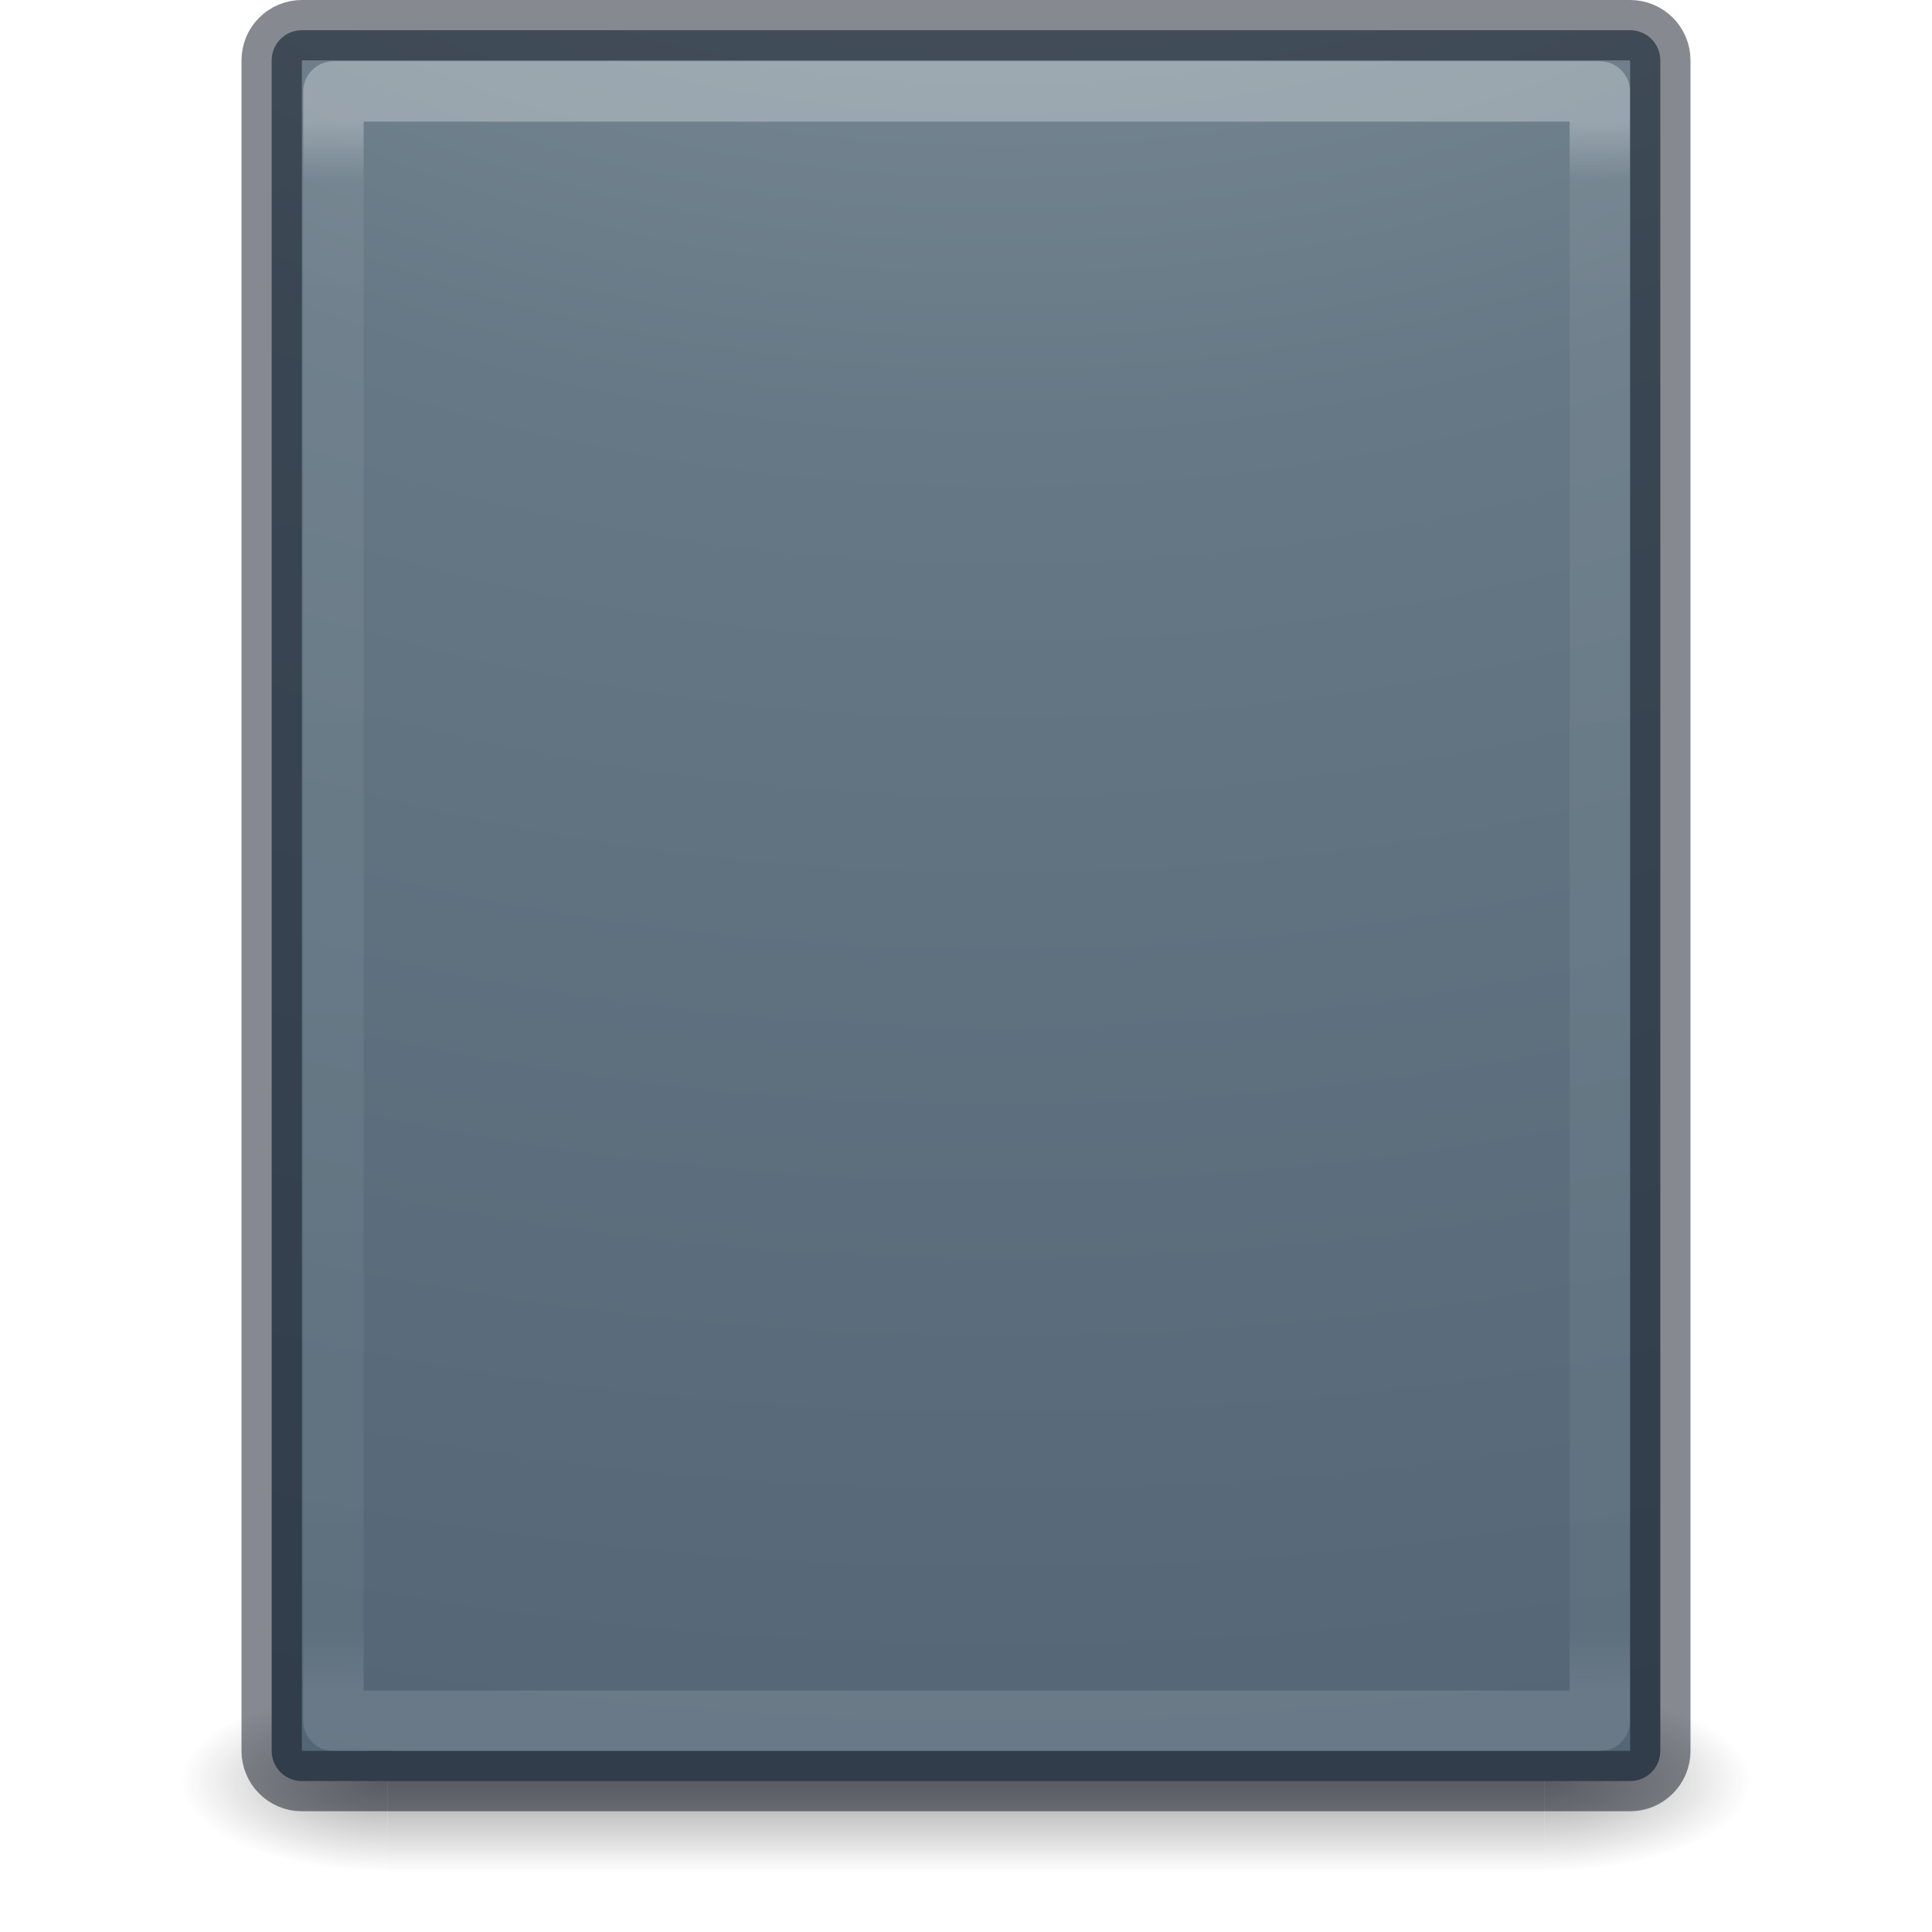
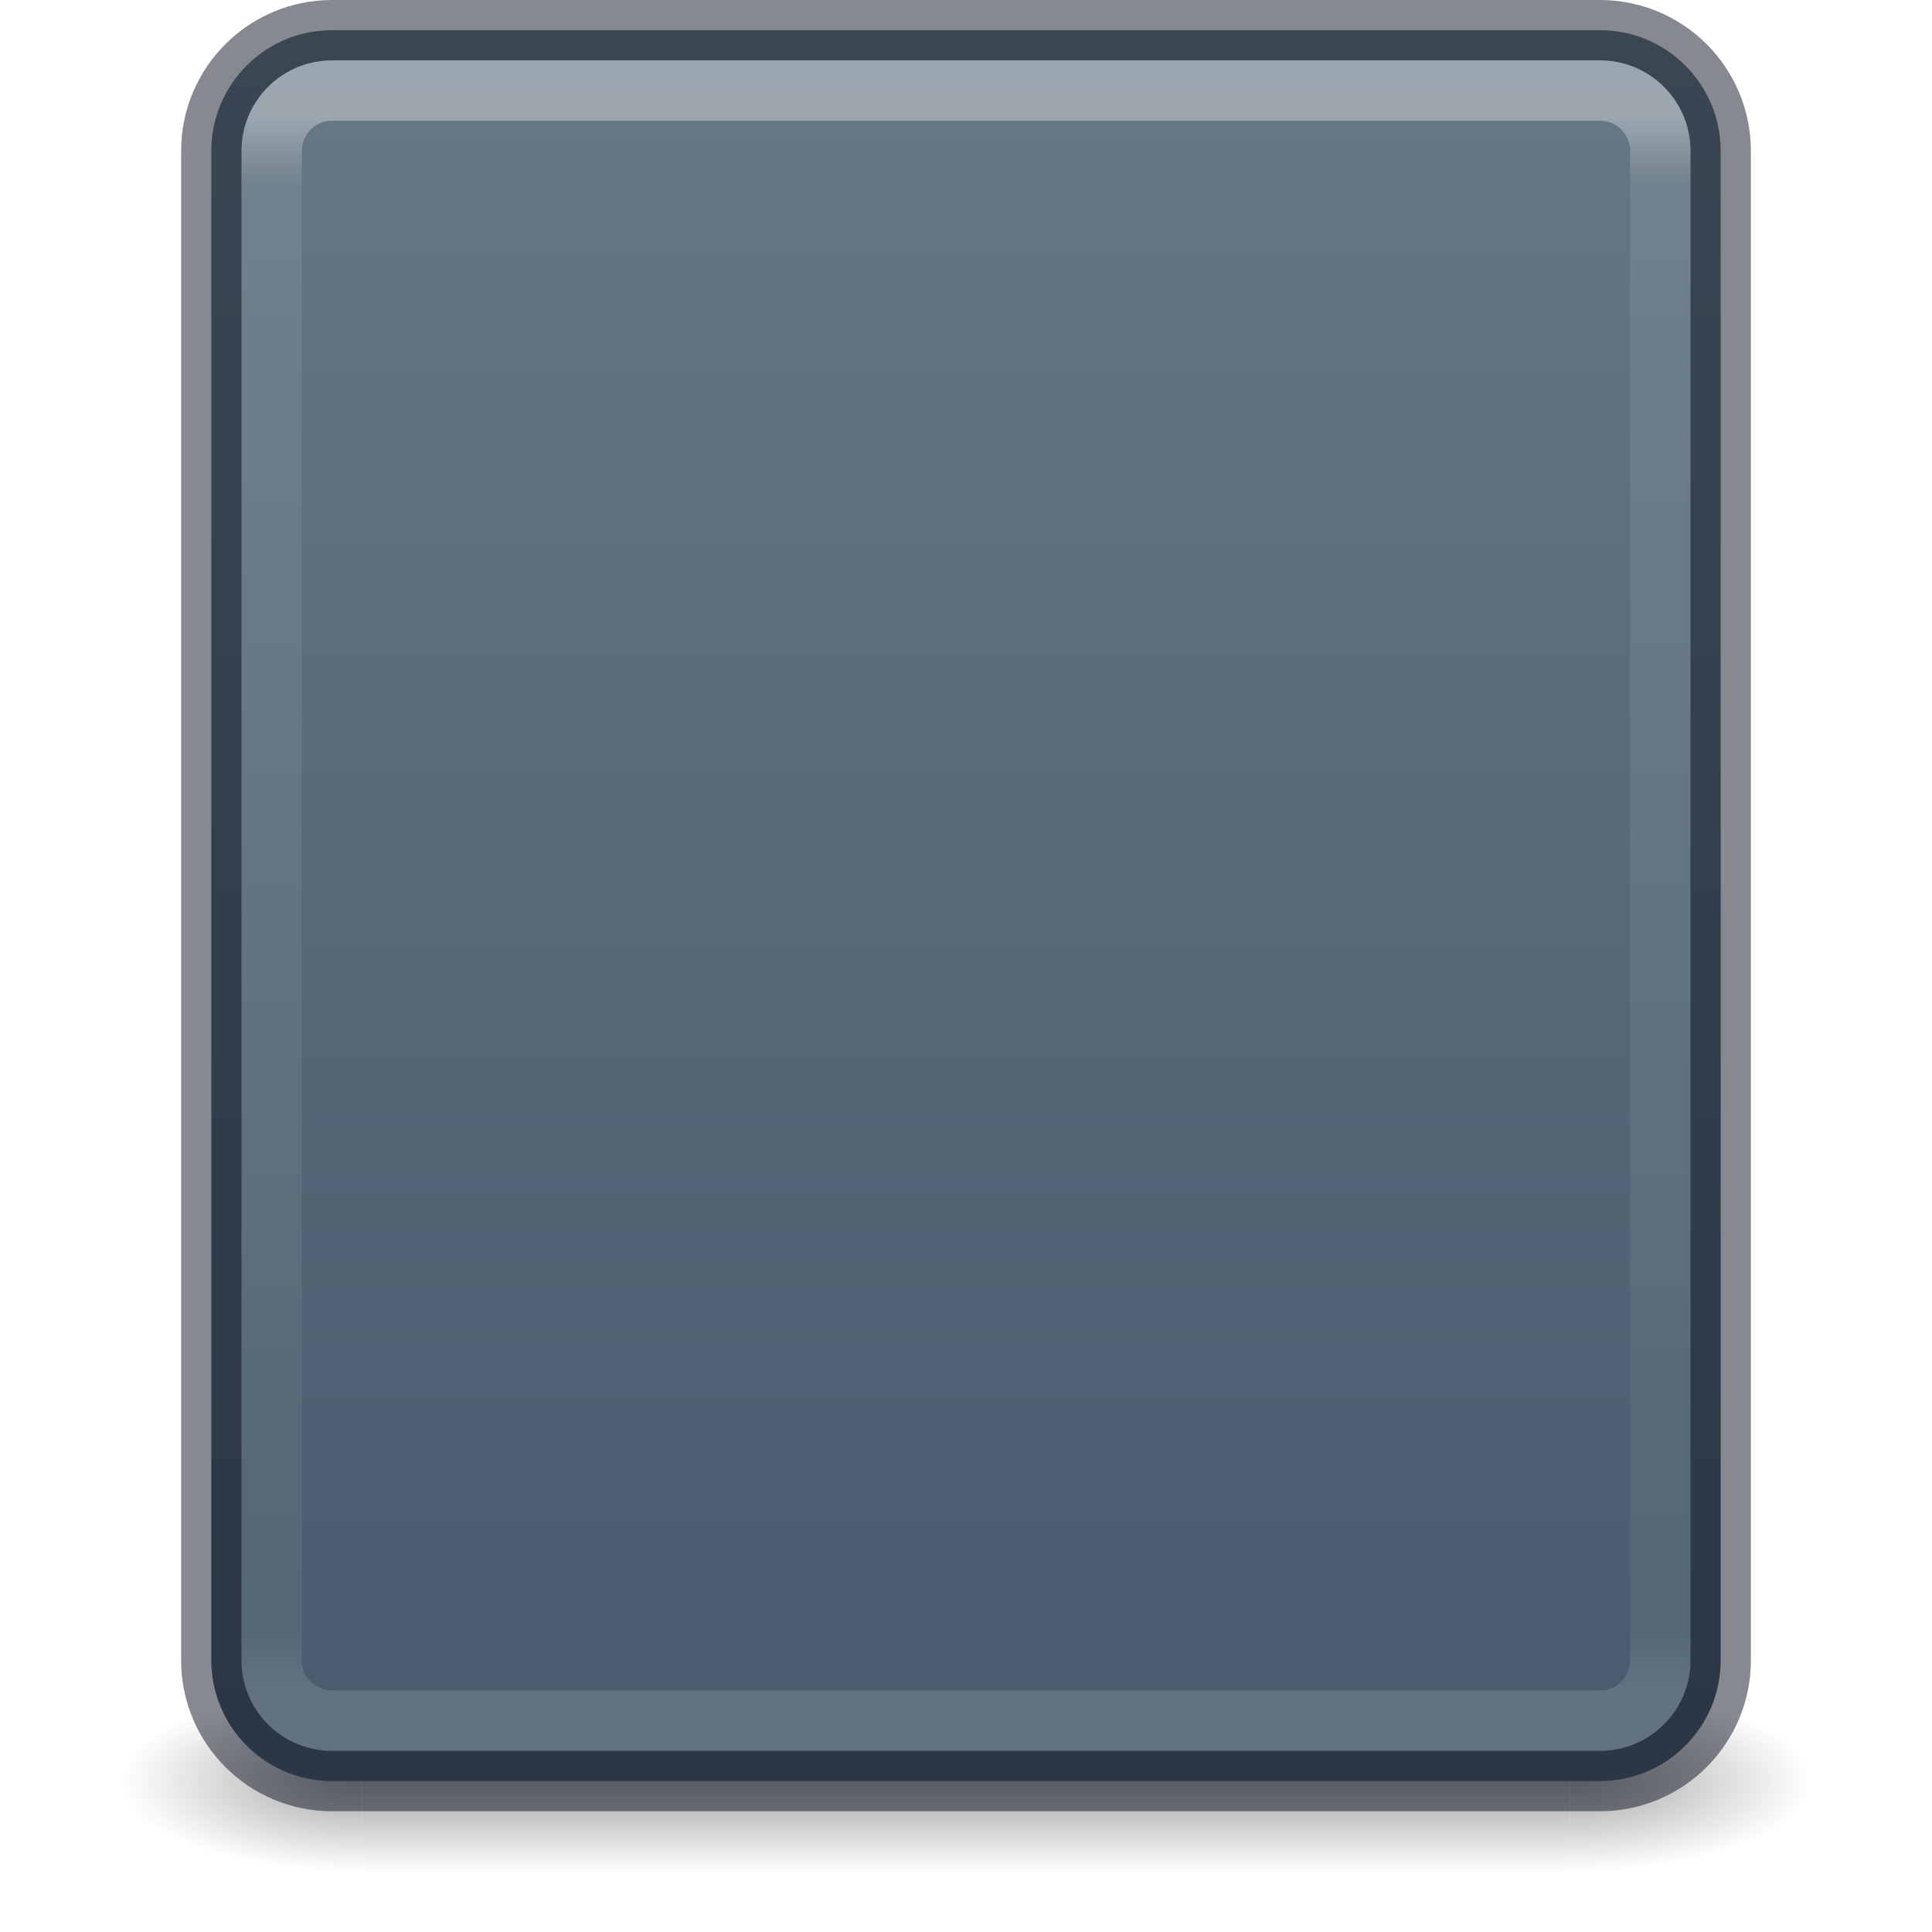
- <svg xmlns="http://www.w3.org/2000/svg" xmlns:xlink="http://www.w3.org/1999/xlink" version="1.1" width="32" height="32" id="svg3194">
-   <defs id="defs3196">
-     <linearGradient x1="24" y1="14.916" x2="24" y2="32.596" id="linearGradient3066" xlink:href="#linearGradient3195" gradientUnits="userSpaceOnUse" gradientTransform="matrix(0.502671,0,0,0.6462988,3.711822,0.7961774)" />
-     <linearGradient id="linearGradient3195">
-       <stop id="stop3197" style="stop-color:#ffffff;stop-opacity:1" offset="0" />
-       <stop id="stop3199" style="stop-color:#ffffff;stop-opacity:0.235" offset="0.123" />
-       <stop id="stop3201" style="stop-color:#ffffff;stop-opacity:0.157" offset="0.937" />
-       <stop id="stop3203" style="stop-color:#ffffff;stop-opacity:0.392" offset="1" />
+ <svg xmlns="http://www.w3.org/2000/svg" xmlns:xlink="http://www.w3.org/1999/xlink" version="1.1" id="svg2" height="32" width="32">
+   <defs id="defs4">
+     <linearGradient id="linearGradient6307">
+       <stop id="stop6309" offset="0" style="stop-color:#cc0000;stop-opacity:1;" />
+       <stop id="stop6311" offset="1" style="stop-color:#cc0000;stop-opacity:0;" />
    </linearGradient>
-     <radialGradient cx="10.904" cy="8.45" r="20" fx="10.904" fy="8.45" id="radialGradient3069" xlink:href="#linearGradient2867-449-88-871-390-598-476-591-434-148-57-177-641-289-620-227-114-444-680-744-8-7" gradientUnits="userSpaceOnUse" gradientTransform="matrix(0,0.9691748,-0.8296598,0,24.01421,-1.785221)" />
-     <linearGradient id="linearGradient2867-449-88-871-390-598-476-591-434-148-57-177-641-289-620-227-114-444-680-744-8-7">
-       <stop id="stop5430-8-6" style="stop-color:#5f5f5f;stop-opacity:1" offset="0" />
-       <stop id="stop5432-3-5" style="stop-color:#4f4f4f;stop-opacity:1" offset="0.262" />
-       <stop id="stop5434-1-6" style="stop-color:#3b3b3b;stop-opacity:1" offset="0.705" />
-       <stop id="stop5436-8-9" style="stop-color:#2b2b2b;stop-opacity:1" offset="1" />
+     <linearGradient y2="42.728" x2="16.806" y1="20.62" x1="16.806" gradientTransform="matrix(1.063476,0,0,1.248428,-1.362135,-24.54288)" gradientUnits="userSpaceOnUse" id="linearGradient4610" xlink:href="#linearGradient4035" />
+     <linearGradient id="linearGradient4035">
+       <stop offset="0" style="stop-color:#ffffff;stop-opacity:1" id="stop4037" />
+       <stop offset="0.056" style="stop-color:#ffffff;stop-opacity:0.235" id="stop4039" />
+       <stop offset="0.944" style="stop-color:#ffffff;stop-opacity:0.157" id="stop4041" />
+       <stop offset="1" style="stop-color:#ffffff;stop-opacity:0.392" id="stop4043" />
    </linearGradient>
-     <linearGradient x1="24" y1="44" x2="24" y2="3.899" id="linearGradient3071" xlink:href="#linearGradient3707-319-631-407-324-616-674-812-821-107-178-392-400-6-7" gradientUnits="userSpaceOnUse" gradientTransform="matrix(0.6562745,0,0,0.6892852,1.253113,-0.2111201)" />
-     <linearGradient id="linearGradient3707-319-631-407-324-616-674-812-821-107-178-392-400-6-7">
-       <stop id="stop5440-4-4" style="stop-color:#272727;stop-opacity:1" offset="0" />
-       <stop id="stop5442-3-5" style="stop-color:#454545;stop-opacity:1" offset="1" />
+     <linearGradient id="linearGradient3688-166-749-654">
+       <stop offset="0" style="stop-color:#181818;stop-opacity:1" id="stop3088" />
+       <stop offset="1" style="stop-color:#181818;stop-opacity:0" id="stop3090" />
    </linearGradient>
-     <linearGradient x1="24" y1="5" x2="24" y2="43" id="linearGradient3075" xlink:href="#linearGradient3731" gradientUnits="userSpaceOnUse" gradientTransform="matrix(0.5675676,0,0,0.6756757,2.378379,-0.2162088)" />
-     <linearGradient id="linearGradient3731">
-       <stop id="stop3733" style="stop-color:#ffffff;stop-opacity:1" offset="0" />
-       <stop id="stop3735" style="stop-color:#ffffff;stop-opacity:0.235" offset="0.027" />
-       <stop id="stop3737" style="stop-color:#ffffff;stop-opacity:0.157" offset="0.974" />
-       <stop id="stop3739" style="stop-color:#ffffff;stop-opacity:0.392" offset="1" />
+     <linearGradient id="linearGradient3688-464-309-604">
+       <stop offset="0" style="stop-color:#181818;stop-opacity:1" id="stop3094" />
+       <stop offset="1" style="stop-color:#181818;stop-opacity:0" id="stop3096" />
    </linearGradient>
-     <radialGradient cx="7.496" cy="8.45" r="20" fx="7.496" fy="8.45" id="radialGradient3078" xlink:href="#linearGradient2867-449-88-871-390-598-476-591-434-148-57-177-641-289-620-227-114-444-680-744-8" gradientUnits="userSpaceOnUse" gradientTransform="matrix(1.165708e-8,1.617916,-1.483354,-2.9808191e-8,28.73406,-9.224092)" />
-     <linearGradient id="linearGradient2867-449-88-871-390-598-476-591-434-148-57-177-641-289-620-227-114-444-680-744-8">
-       <stop id="stop5430-8" style="stop-color:#5f5f5f;stop-opacity:1" offset="0" />
-       <stop id="stop5432-3" style="stop-color:#4f4f4f;stop-opacity:1" offset="0.262" />
-       <stop id="stop5434-1" style="stop-color:#3b3b3b;stop-opacity:1" offset="0.705" />
-       <stop id="stop5436-8" style="stop-color:#2b2b2b;stop-opacity:1" offset="1" />
+     <linearGradient id="linearGradient3702-501-757-795">
+       <stop offset="0" style="stop-color:#181818;stop-opacity:0" id="stop3100" />
+       <stop offset="0.5" style="stop-color:#181818;stop-opacity:1" id="stop3102" />
+       <stop offset="1" style="stop-color:#181818;stop-opacity:0" id="stop3104" />
    </linearGradient>
-     <linearGradient x1="24" y1="44" x2="24" y2="3.899" id="linearGradient3080" xlink:href="#linearGradient3707-319-631-407-324-616-674-812-821-107-178-392-400-6" gradientUnits="userSpaceOnUse" gradientTransform="matrix(0.6,0,0,0.6923077,1.800001,-0.6153847)" />
-     <linearGradient id="linearGradient3707-319-631-407-324-616-674-812-821-107-178-392-400-6">
-       <stop id="stop5440-4" style="stop-color:#272727;stop-opacity:1" offset="0" />
-       <stop id="stop5442-3" style="stop-color:#454545;stop-opacity:1" offset="1" />
+     <linearGradient gradientTransform="matrix(0.4901961,0,0,0.4915254,-0.1764706,-485.5509)" gradientUnits="userSpaceOnUse" y2="1047.672" x2="33" y1="989.742" x1="33" id="linearGradient4899" xlink:href="#linearGradient3994-617-9-9" />
+     <linearGradient id="linearGradient2867-449-88-871-390-598-476-591-434-148-57-177-8-3-3-6-4-8-8-8-5-7">
+       <stop offset="0" style="stop-color:#505050;stop-opacity:1" id="stop3750-1-0-7-6-6-1-3-9-3-9" />
+       <stop offset="0.262" style="stop-color:#2b2b2b;stop-opacity:1" id="stop3752-3-7-4-0-32-8-923-0-7-0" />
+       <stop offset="0.705" style="stop-color:#0a0a0a;stop-opacity:1" id="stop3754-1-8-5-2-7-6-7-1-9-1" />
+       <stop offset="1" style="stop-color:#000000;stop-opacity:1" id="stop3756-1-6-2-6-6-1-96-6-0-1" />
    </linearGradient>
-     <radialGradient cx="24.502" cy="6.648" r="17.498" fx="24.502" fy="6.648" id="radialGradient3083" xlink:href="#linearGradient8967" gradientUnits="userSpaceOnUse" gradientTransform="matrix(0,1.806947,-2.059431,0,30.19026,-41.98385)" />
-     <linearGradient id="linearGradient8967">
-       <stop id="stop8969" style="stop-color:#ddcfbd;stop-opacity:1" offset="0" />
-       <stop id="stop8971" style="stop-color:#856f50;stop-opacity:1" offset="1" />
+     <radialGradient xlink:href="#linearGradient2867-449-88-871-390-598-476-591-434-148-57-177-8-3-3-6-4-8-8-8-5-7" id="radialGradient5299" gradientUnits="userSpaceOnUse" gradientTransform="matrix(0,5.390401,-5.466788,0,70.83827,-45.67712)" cx="7.118" cy="9.957" fx="7.118" fy="9.957" r="12.672" />
+     <linearGradient gradientTransform="matrix(0.4666667,0,0,0.4716981,0.6000001,-465.3594)" gradientUnits="userSpaceOnUse" y2="991.362" x2="33" y1="1045.362" x1="33" id="linearGradient6426" xlink:href="#linearGradient4035" />
+     <linearGradient id="linearGradient3994-617-9-9">
+       <stop offset="0" style="stop-color:#667885;stop-opacity:1" id="stop4324-9-7" />
+       <stop offset="1" style="stop-color:#485a6c;stop-opacity:1" id="stop4326-1-1" />
    </linearGradient>
-     <linearGradient x1="32.901" y1="4.648" x2="32.901" y2="61.482" id="linearGradient3085" xlink:href="#linearGradient3319" gradientUnits="userSpaceOnUse" gradientTransform="matrix(0.4533074,0,0,0.4853093,1.994163,0.1170543)" />
-     <linearGradient id="linearGradient3319">
-       <stop id="stop3321" style="stop-color:#a79071;stop-opacity:1" offset="0" />
-       <stop id="stop3323" style="stop-color:#6f5d45;stop-opacity:1" offset="1" />
+     <linearGradient y2="39.999" x2="25.058" y1="47.028" x1="25.058" gradientTransform="matrix(0.7142857,0,0,0.4285714,-1.19047,1031.219)" gradientUnits="userSpaceOnUse" id="linearGradient3559" xlink:href="#linearGradient3702-501-757-795" />
+     <radialGradient r="2.5" fy="43.5" fx="4.993" cy="43.5" cx="4.993" gradientTransform="matrix(1.581937,0,0,0.6,-13.8515,-1075.962)" gradientUnits="userSpaceOnUse" id="radialGradient3562" xlink:href="#linearGradient3688-464-309-604" />
+     <radialGradient r="2.5" fy="43.5" fx="4.996" cy="43.5" cx="4.996" gradientTransform="matrix(1.603027,1.5809435e-7,-4.1092973e-8,0.6000046,17.9905,1023.762)" gradientUnits="userSpaceOnUse" id="radialGradient3565" xlink:href="#linearGradient3688-166-749-654" />
+     <linearGradient id="linearGradient3600-4">
+       <stop id="stop3602-7" style="stop-color:#f4f4f4;stop-opacity:1" offset="0" />
+       <stop id="stop3604-6" style="stop-color:#dbdbdb;stop-opacity:1" offset="1" />
    </linearGradient>
-     <linearGradient x1="10.654" y1="1" x2="10.654" y2="3" id="linearGradient3088" xlink:href="#linearGradient2346" gradientUnits="userSpaceOnUse" gradientTransform="matrix(0.6,0,0,0.7500046,0.6000147,0.1249794)" />
-     <linearGradient id="linearGradient2346">
-       <stop id="stop2348" style="stop-color:#eeeeee;stop-opacity:1" offset="0" />
-       <stop id="stop2350" style="stop-color:#d9d9da;stop-opacity:1" offset="1" />
+     <linearGradient id="linearGradient3977">
+       <stop id="stop3979" style="stop-color:#ffffff;stop-opacity:1" offset="0" />
+       <stop id="stop3981" style="stop-color:#ffffff;stop-opacity:0.235" offset="0.036" />
+       <stop id="stop3983" style="stop-color:#ffffff;stop-opacity:0.157" offset="0.951" />
+       <stop id="stop3985" style="stop-color:#ffffff;stop-opacity:0.392" offset="1" />
    </linearGradient>
-     <linearGradient x1="24" y1="44" x2="24" y2="3.899" id="linearGradient3090" xlink:href="#linearGradient3707-319-631-407-324-616-674-812-821-107-178-392-400-6-2" gradientUnits="userSpaceOnUse" gradientTransform="matrix(0.6,0,0,0.07692307,1.800171,0.1538464)" />
-     <linearGradient id="linearGradient3707-319-631-407-324-616-674-812-821-107-178-392-400-6-2">
-       <stop id="stop5440-4-8" style="stop-color:#272727;stop-opacity:1" offset="0" />
-       <stop id="stop5442-3-8" style="stop-color:#454545;stop-opacity:1" offset="1" />
+     <linearGradient y2="43" x2="24" y1="5.564" x1="24" gradientTransform="matrix(0.3513511,0,0,0.4594594,7.567063,3.9743)" gradientUnits="userSpaceOnUse" id="linearGradient4772" xlink:href="#linearGradient3977" />
+     <linearGradient y2="47.013" x2="25.132" y1="0.985" x1="25.132" gradientTransform="matrix(0.3999991,0,0,0.3911114,6.400022,5.0145)" gradientUnits="userSpaceOnUse" id="linearGradient4775" xlink:href="#linearGradient3600-4" />
+     <linearGradient y2="1015.362" x2="32" y1="1017.87" x1="32" spreadMethod="reflect" gradientTransform="matrix(0.4545455,0,0,1,1,21.99993)" gradientUnits="userSpaceOnUse" id="linearGradient4781" xlink:href="#linearGradient6307" />
+     <linearGradient x1="22.004" y1="47.813" x2="22.004" y2="3.364" id="linearGradient3031" xlink:href="#linearGradient3104-5" gradientUnits="userSpaceOnUse" gradientTransform="matrix(0.4857148,0,0,0.477213,2.694404,2.638432)" />
+     <linearGradient id="linearGradient3104-5">
+       <stop id="stop3106-2" style="stop-color:#aaaaaa;stop-opacity:1" offset="0" />
+       <stop id="stop3108-5" style="stop-color:#c8c8c8;stop-opacity:1" offset="1" />
    </linearGradient>
-     <linearGradient id="linearGradient3101">
-       <stop id="stop3103" style="stop-color:#9b876c;stop-opacity:1" offset="0" />
-       <stop id="stop3105" style="stop-color:#9b876c;stop-opacity:1" offset="0.954" />
-       <stop id="stop3107" style="stop-color:#c2c2c2;stop-opacity:1" offset="0.957" />
-       <stop id="stop3109" style="stop-color:#c2c2c2;stop-opacity:1" offset="1" />
+     <linearGradient x1="24" y1="7.645" x2="24" y2="46.175" id="linearGradient4161" xlink:href="#linearGradient3924-0" gradientUnits="userSpaceOnUse" gradientTransform="matrix(0.6756757,0,0,0.6756757,-3.216217,-3.216206)" />
+     <linearGradient id="linearGradient3924-0">
+       <stop id="stop3926-6" style="stop-color:#ffffff;stop-opacity:1" offset="0" />
+       <stop id="stop3928-3" style="stop-color:#ffffff;stop-opacity:0.235" offset="0.042" />
+       <stop id="stop3930-2" style="stop-color:#ffffff;stop-opacity:0.157" offset="0.958" />
+       <stop id="stop3932-62" style="stop-color:#ffffff;stop-opacity:0.392" offset="1" />
    </linearGradient>
-     <linearGradient x1="24.627" y1="3.123" x2="24.64" y2="4.883" id="linearGradient3190" xlink:href="#linearGradient2346" gradientUnits="userSpaceOnUse" gradientTransform="matrix(0.6904156,0,0,1.016458,0.2501926,-2.491651)" />
-     <linearGradient x1="5.212" y1="0.065" x2="54.887" y2="0.065" id="linearGradient3192" xlink:href="#linearGradient3101" gradientUnits="userSpaceOnUse" gradientTransform="matrix(0.4925371,0,0,0.4937733,0.8902917,0.1441304)" />
-     <radialGradient cx="4.993" cy="43.5" r="2.5" fx="4.993" fy="43.5" id="radialGradient2976" xlink:href="#linearGradient3688-166-749" gradientUnits="userSpaceOnUse" gradientTransform="matrix(2.003784,0,0,1.4,27.98813,-17.4)" />
-     <linearGradient id="linearGradient3688-166-749">
-       <stop id="stop2883" style="stop-color:#181818;stop-opacity:1" offset="0" />
-       <stop id="stop2885" style="stop-color:#181818;stop-opacity:0" offset="1" />
-     </linearGradient>
-     <radialGradient cx="4.993" cy="43.5" r="2.5" fx="4.993" fy="43.5" id="radialGradient2978" xlink:href="#linearGradient3688-464-309" gradientUnits="userSpaceOnUse" gradientTransform="matrix(2.003784,0,0,1.4,-20.01187,-104.4)" />
-     <linearGradient id="linearGradient3688-464-309">
-       <stop id="stop2889" style="stop-color:#181818;stop-opacity:1" offset="0" />
-       <stop id="stop2891" style="stop-color:#181818;stop-opacity:0" offset="1" />
-     </linearGradient>
-     <linearGradient x1="25.058" y1="47.028" x2="25.058" y2="39.999" id="linearGradient2980" xlink:href="#linearGradient3702-501-757" gradientUnits="userSpaceOnUse" />
-     <linearGradient id="linearGradient3702-501-757">
-       <stop id="stop2895" style="stop-color:#181818;stop-opacity:0" offset="0" />
-       <stop id="stop2897" style="stop-color:#181818;stop-opacity:1" offset="0.5" />
-       <stop id="stop2899" style="stop-color:#181818;stop-opacity:0" offset="1" />
-     </linearGradient>
-     <radialGradient gradientTransform="matrix(2.003784,0,0,1.4,27.98813,-17.4)" gradientUnits="userSpaceOnUse" xlink:href="#linearGradient3688-166-749" id="radialGradient3493" fy="43.5" fx="4.993" r="2.5" cy="43.5" cx="4.993" />
-     <radialGradient gradientTransform="matrix(2.003784,0,0,1.4,-20.01187,-104.4)" gradientUnits="userSpaceOnUse" xlink:href="#linearGradient3688-166-749" id="radialGradient3495" fy="43.5" fx="4.993" r="2.5" cy="43.5" cx="4.993" />
-     <radialGradient gradientTransform="matrix(0,6.575229,-8.07228,0,96.95192,-56.11144)" gradientUnits="userSpaceOnUse" xlink:href="#linearGradient2867-449-88-871-390-598-476-591-434-148-57-177-8-3-3-6-4-8-8-8-5" id="radialGradient4388" fy="9.957" fx="6.2" r="12.672" cy="9.957" cx="6.73" />
-     <linearGradient id="linearGradient2867-449-88-871-390-598-476-591-434-148-57-177-8-3-3-6-4-8-8-8-5">
-       <stop offset="0" style="stop-color:#95a3ab;stop-opacity:1" id="stop3750-1-0-7-6-6-1-3-9-3" />
-       <stop offset="0.262" style="stop-color:#667885;stop-opacity:1" id="stop3752-3-7-4-0-32-8-923-0-7" />
-       <stop offset="0.705" style="stop-color:#485a6c;stop-opacity:1" id="stop3754-1-8-5-2-7-6-7-1-9" />
-       <stop offset="1" style="stop-color:#273445;stop-opacity:1" id="stop3756-1-6-2-6-6-1-96-6-0" />
-     </linearGradient>
-     <linearGradient gradientTransform="matrix(0.6756757,0,0,0.6756757,-0.2162186,-0.2162061)" gradientUnits="userSpaceOnUse" xlink:href="#linearGradient3924-0" id="linearGradient3483" y2="41.679" x2="38.546" y1="6.374" x1="38.546" />
-     <linearGradient id="linearGradient3924-0">
-       <stop offset="0" style="stop-color:#ffffff;stop-opacity:1" id="stop3926-6" />
-       <stop offset="0.038" style="stop-color:#ffffff;stop-opacity:0.235" id="stop3928-3" />
-       <stop offset="0.962" style="stop-color:#ffffff;stop-opacity:0.157" id="stop3930-2" />
-       <stop offset="1" style="stop-color:#ffffff;stop-opacity:0.392" id="stop3932-62" />
-     </linearGradient>
-     <radialGradient gradientTransform="matrix(0,6.575229,-8.07228,0,94.45192,-58.61144)" gradientUnits="userSpaceOnUse" xlink:href="#linearGradient2867-449-88-871-390-598-476-591-434-148-57-177-8-3-3-6-4-8-8-8-5" id="radialGradient4388-3" fy="9.957" fx="6.2" r="12.672" cy="9.957" cx="6.73" />
-     <linearGradient gradientTransform="matrix(0.6756757,0,0,0.6756757,-3.216219,-3.216206)" gradientUnits="userSpaceOnUse" xlink:href="#linearGradient3924-0" id="linearGradient3483-6" y2="41.679" x2="38.546" y1="6.374" x1="38.546" />
-     <linearGradient xlink:href="#linearGradient3924-0" id="linearGradient4331" gradientUnits="userSpaceOnUse" gradientTransform="matrix(0.6756757,0,0,0.6756757,-0.2162186,-0.2162061)" x1="24" y1="3.28" x2="24" y2="41.76" />
  </defs>
-   <g id="g4259">
-     <g transform="matrix(0.6499997,0,0,0.3333336,0.3999997,15.33333)" id="g2036" style="display:inline">
-       <g transform="matrix(1.052632,0,0,1.285713,-1.263158,-13.42854)" id="g3712" style="opacity:0.4">
-         <rect width="5" height="7" x="38" y="40" id="rect2801" style="fill:url(#radialGradient2976);fill-opacity:1;stroke:none" />
-         <rect width="5" height="7" x="-10" y="-47" transform="scale(-1,-1)" id="rect3696" style="fill:url(#radialGradient2978);fill-opacity:1;stroke:none" />
-         <rect width="28" height="7" x="10" y="40" id="rect3700" style="fill:url(#linearGradient2980);fill-opacity:1;stroke:none" />
-       </g>
-     </g>
-     <rect width="23" height="29" rx="0.5" ry="0.5" x="4.5" y="0.5" id="rect4212" style="display:inline;opacity:1;fill:url(#radialGradient4388);fill-opacity:1;stroke:none;stroke-width:1;stroke-linecap:butt;stroke-linejoin:miter;stroke-miterlimit:4;stroke-dasharray:none;stroke-dashoffset:0;stroke-opacity:1;color:#000000;clip-rule:nonzero;overflow:visible;visibility:visible;isolation:auto;mix-blend-mode:normal;color-interpolation:sRGB;color-interpolation-filters:linearRGB;solid-color:#000000;solid-opacity:1;fill-rule:nonzero;marker:none;filter-blend-mode:normal;filter-gaussianBlur-deviation:0;color-rendering:auto;image-rendering:auto;shape-rendering:auto;text-rendering:auto;enable-background:accumulate" />
-     <rect ry="0" rx="0" width="20.975" height="26.987" x="5.523" y="1.515" id="rect6741-0" style="opacity:0.3;fill:none;stroke:url(#linearGradient4331);stroke-width:1;stroke-linecap:round;stroke-linejoin:round;stroke-miterlimit:4;stroke-dasharray:none;stroke-dashoffset:0;stroke-opacity:1;color:#000000;clip-rule:nonzero;display:inline;overflow:visible;visibility:visible;isolation:auto;mix-blend-mode:normal;color-interpolation:sRGB;color-interpolation-filters:linearRGB;solid-color:#000000;solid-opacity:1;fill-opacity:1;fill-rule:nonzero;filter-blend-mode:normal;filter-gaussianBlur-deviation:0;color-rendering:auto;image-rendering:auto;shape-rendering:auto;text-rendering:auto;enable-background:accumulate" />
-     <rect style="display:inline;opacity:0.5;fill:none;fill-opacity:1;stroke:#0e141f;stroke-width:1;stroke-linecap:round;stroke-linejoin:round;stroke-miterlimit:0;stroke-dasharray:none;stroke-dashoffset:0;stroke-opacity:1" id="rect4208" y="0.5" x="4.5" ry="0.5" rx="0.5" height="29" width="23" />
+   <g transform="translate(0,-1020.362)" id="g3567" style="opacity:0.4">
+     <rect width="4" height="3" x="26" y="1048.362" id="rect2801" style="opacity:1;fill:url(#radialGradient3565);fill-opacity:1;stroke:none" />
+     <rect width="4" height="3" x="-6" y="-1051.362" transform="scale(-1)" id="rect3696" style="opacity:1;fill:url(#radialGradient3562);fill-opacity:1;stroke:none" />
+     <rect width="20" height="3" x="6" y="1048.362" id="rect3700" style="opacity:1;fill:url(#linearGradient3559);fill-opacity:1;stroke:none" />
  </g>
+   <rect style="fill:url(#linearGradient4899);stroke:none" id="rect4897" y="0.5" x="3.5" ry="2" rx="2" height="29" width="25" />
+   <rect width="25" height="29" rx="2" ry="2" x="3.5" y="0.5" id="rect3993" style="opacity:0.5;fill:none;stroke:#0e141f;stroke-width:1;stroke-opacity:1" />
+   <rect width="23" height="27" rx="1" ry="1" x="4.5" y="1.5" id="rect6741-5-0-2-3" style="fill:none;stroke:url(#linearGradient4161);stroke-width:1;stroke-linecap:round;stroke-linejoin:round;stroke-miterlimit:4;stroke-dasharray:none;stroke-dashoffset:0;stroke-opacity:1;font-variant-east_asian:normal;opacity:0.35;vector-effect:none;fill-opacity:1" />
</svg>
